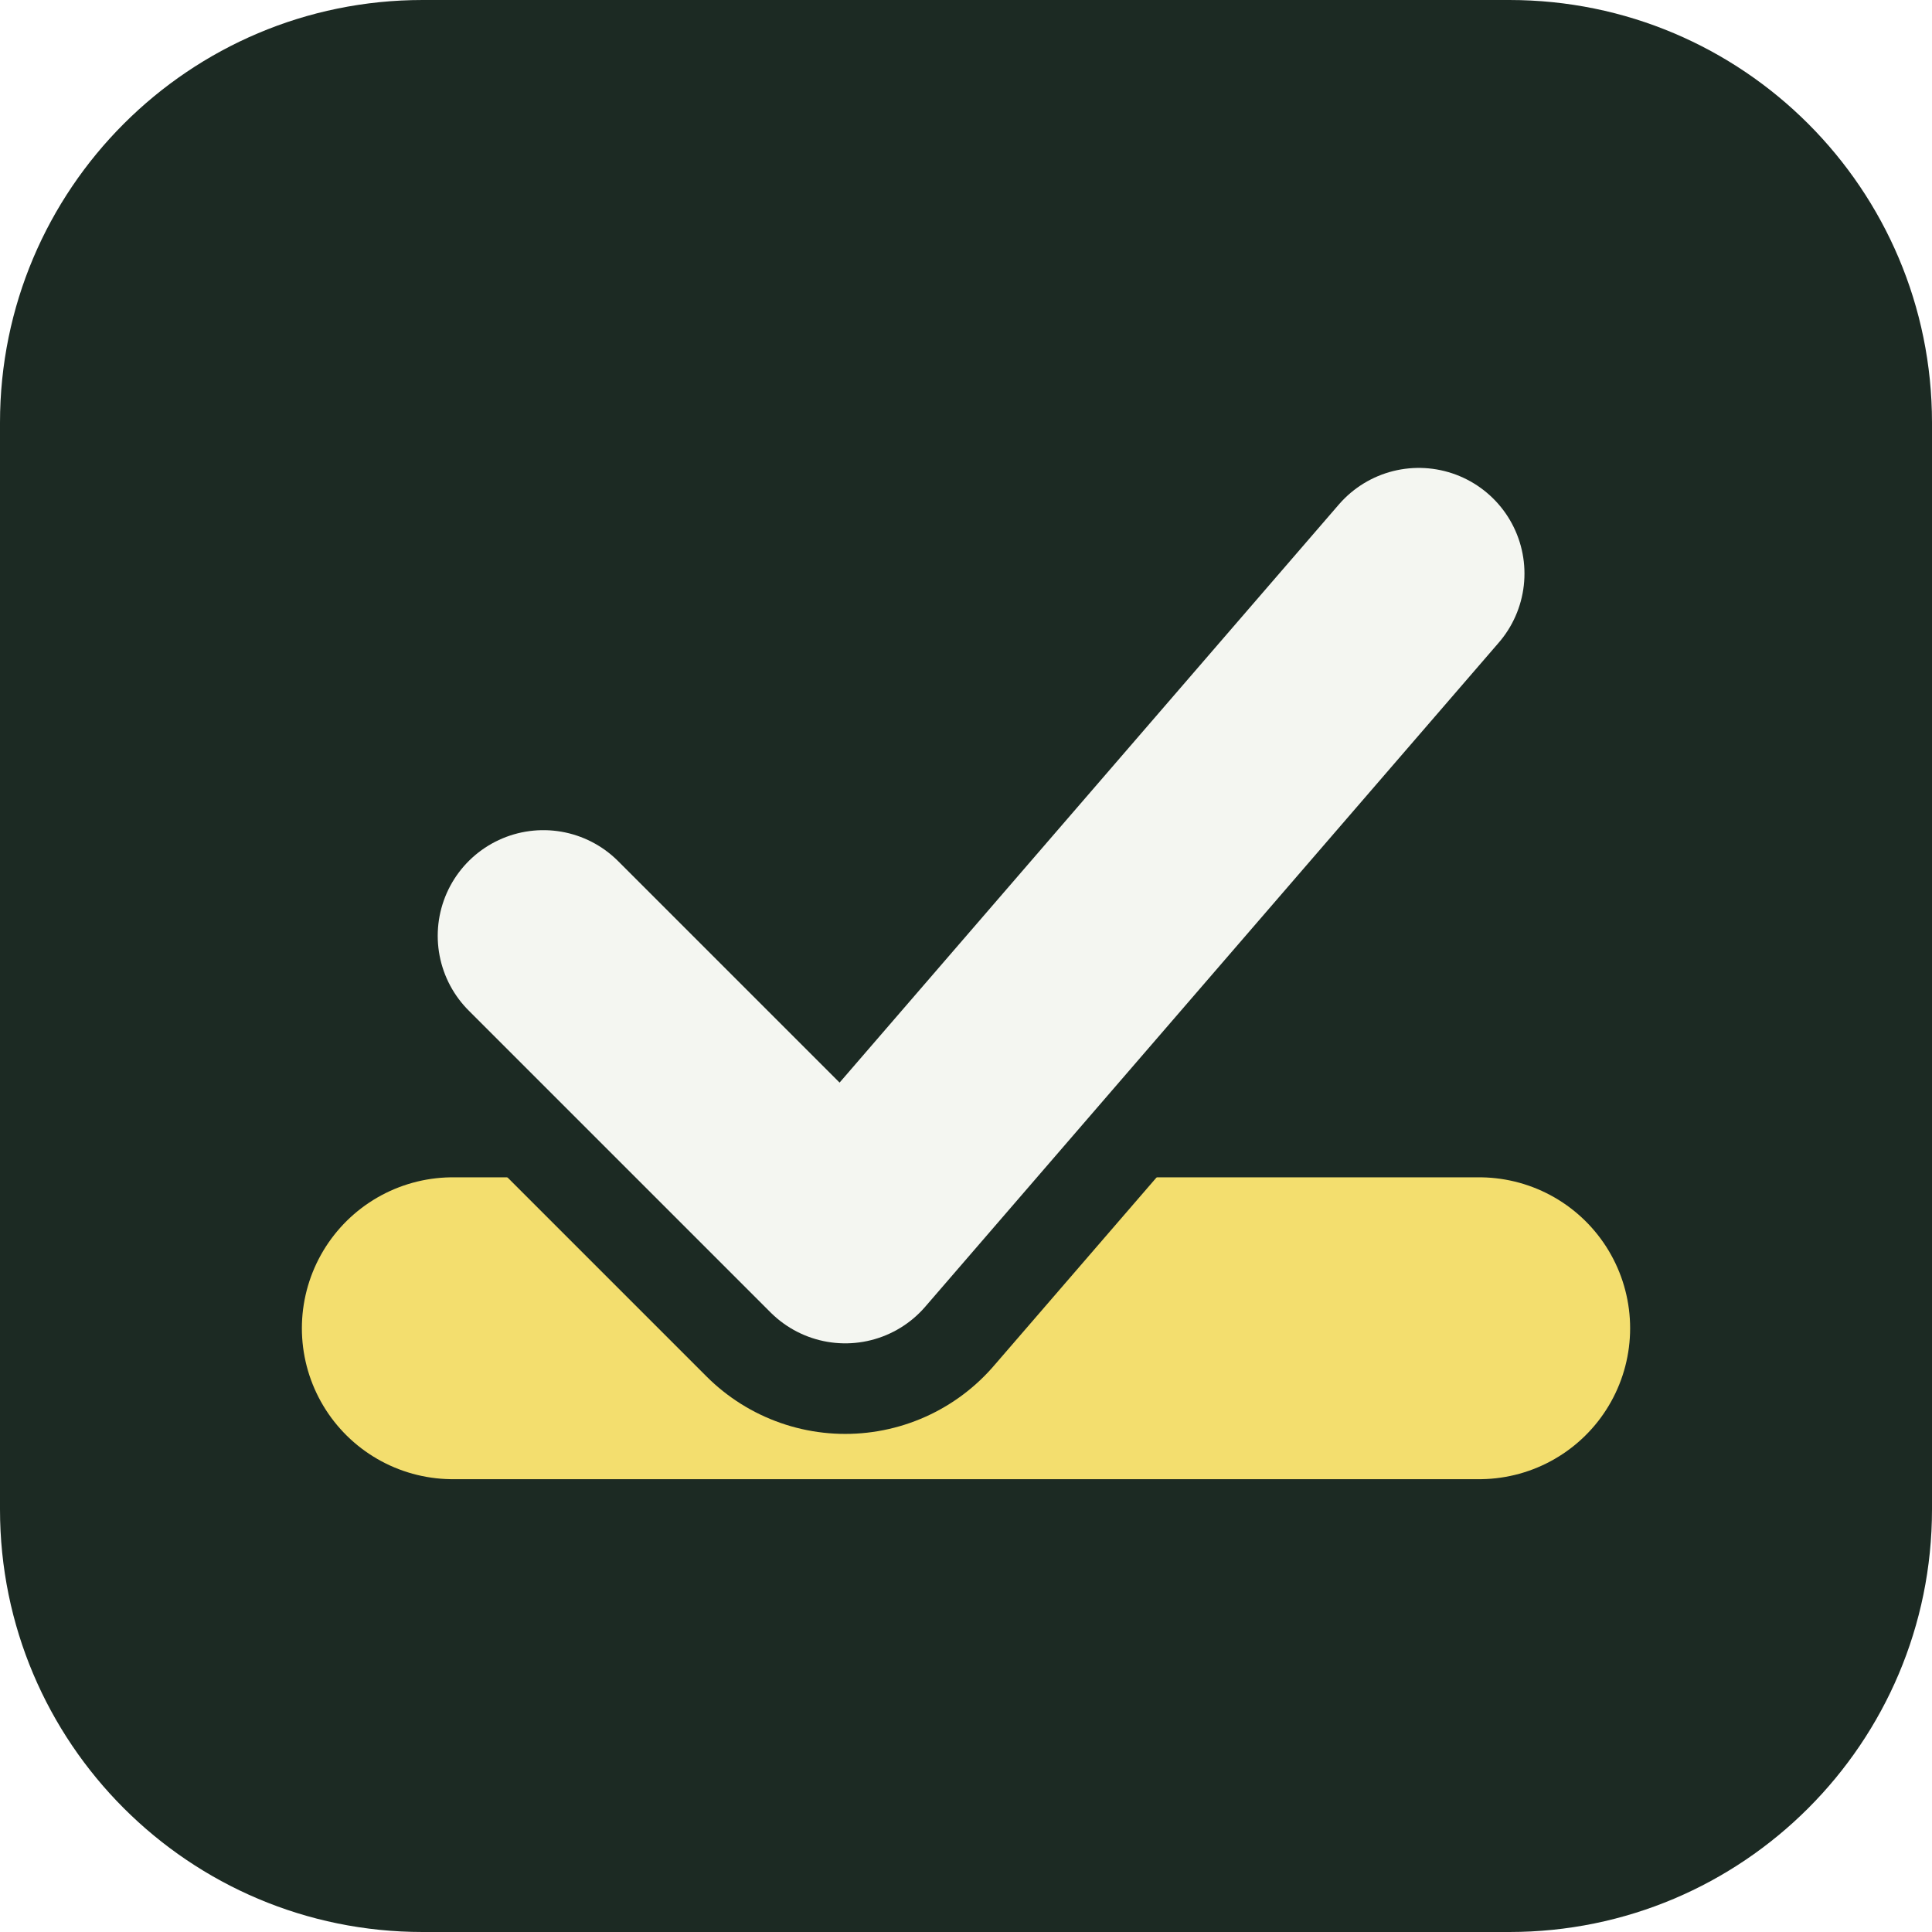
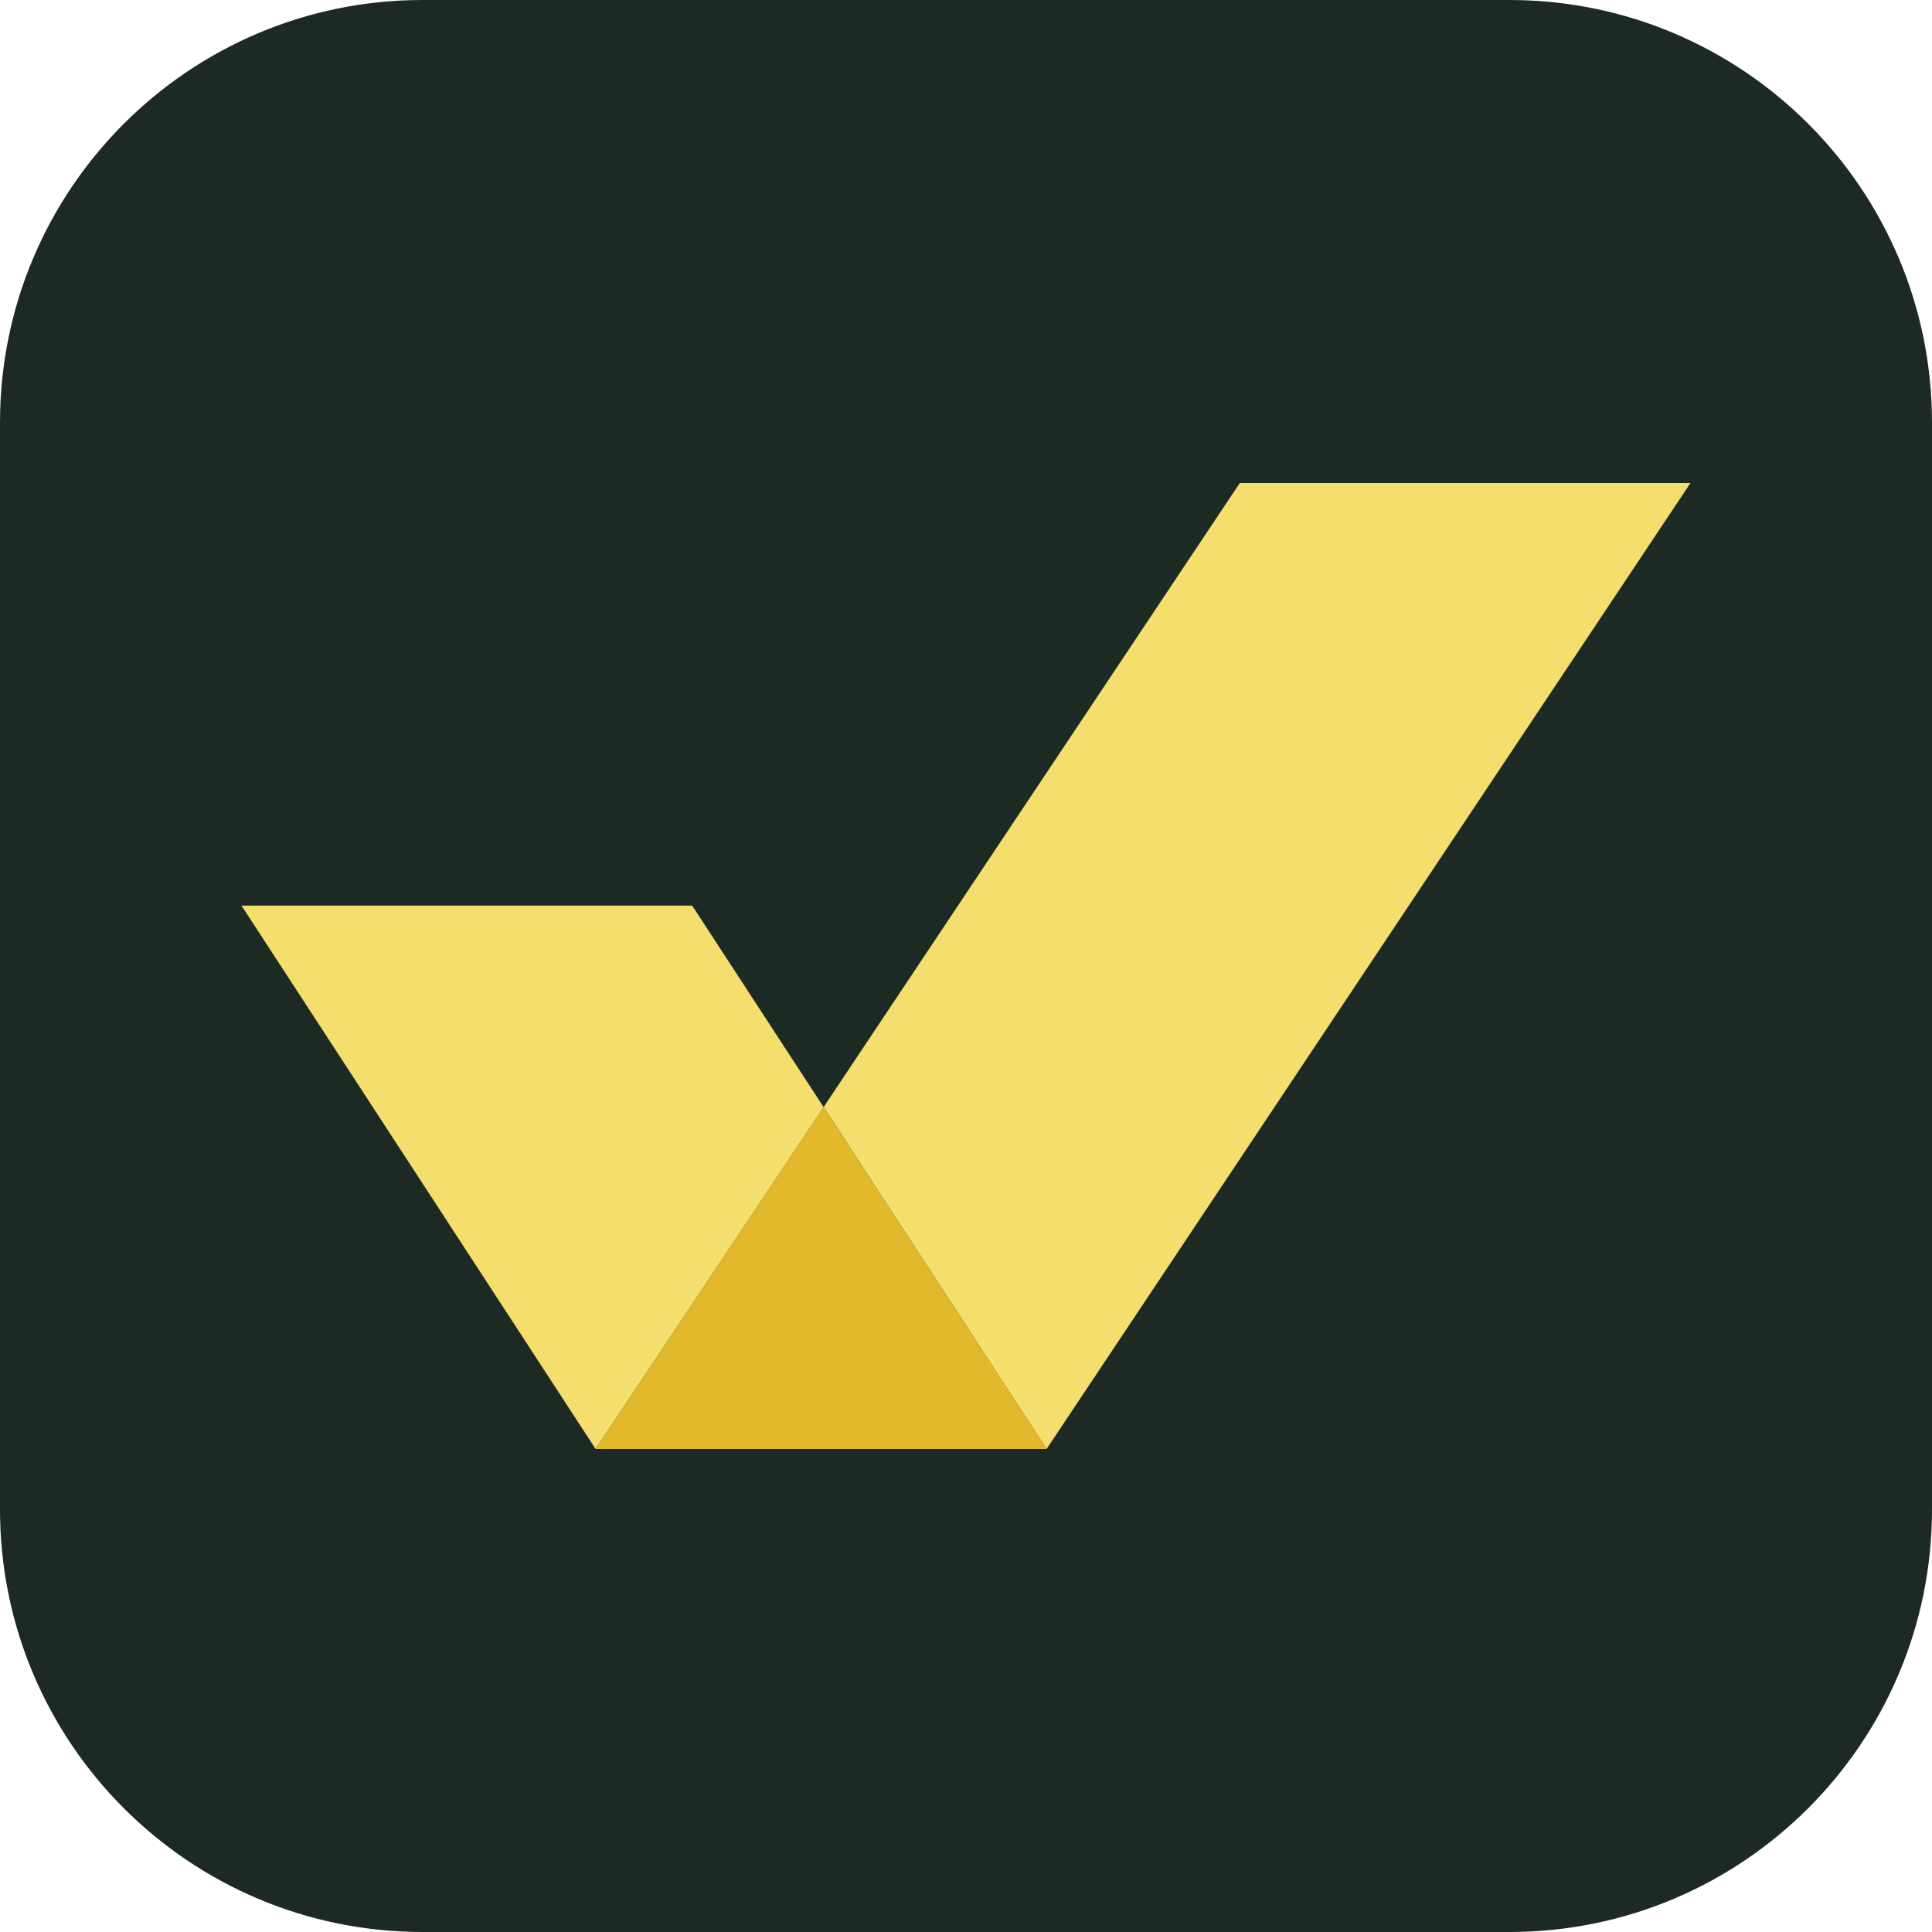
- <svg xmlns="http://www.w3.org/2000/svg" viewBox="0 0 32 32">
-   <rect width="32" height="32" rx="7" fill="#1c2a23" />
-   <path d="M7.5 22h17" stroke="#f3de6e" stroke-width="5" stroke-linecap="round" />
-   <path d="M9 15.5l5 5 9.5-11" fill="none" stroke="#1c2a23" stroke-width="6.5" stroke-linecap="round" stroke-linejoin="round" />
-   <path d="M9 15.5l5 5 9.5-11" fill="none" stroke="#f4f6f1" stroke-width="3.5" stroke-linecap="round" stroke-linejoin="round" />
+ <svg xmlns="http://www.w3.org/2000/svg" viewBox="0 0 64 64">
+   <rect width="64" height="64" rx="14" fill="#1c2a23" />
+   <path d="M8 30 19.73 48h14.94L22.93 30zm11.73 18L41.07 16H56L34.67 48z" fill="#f3de6e" />
+   <path d="M19.73 48h14.94l-7.39-11.33z" fill="#e2b92a" />
</svg>
